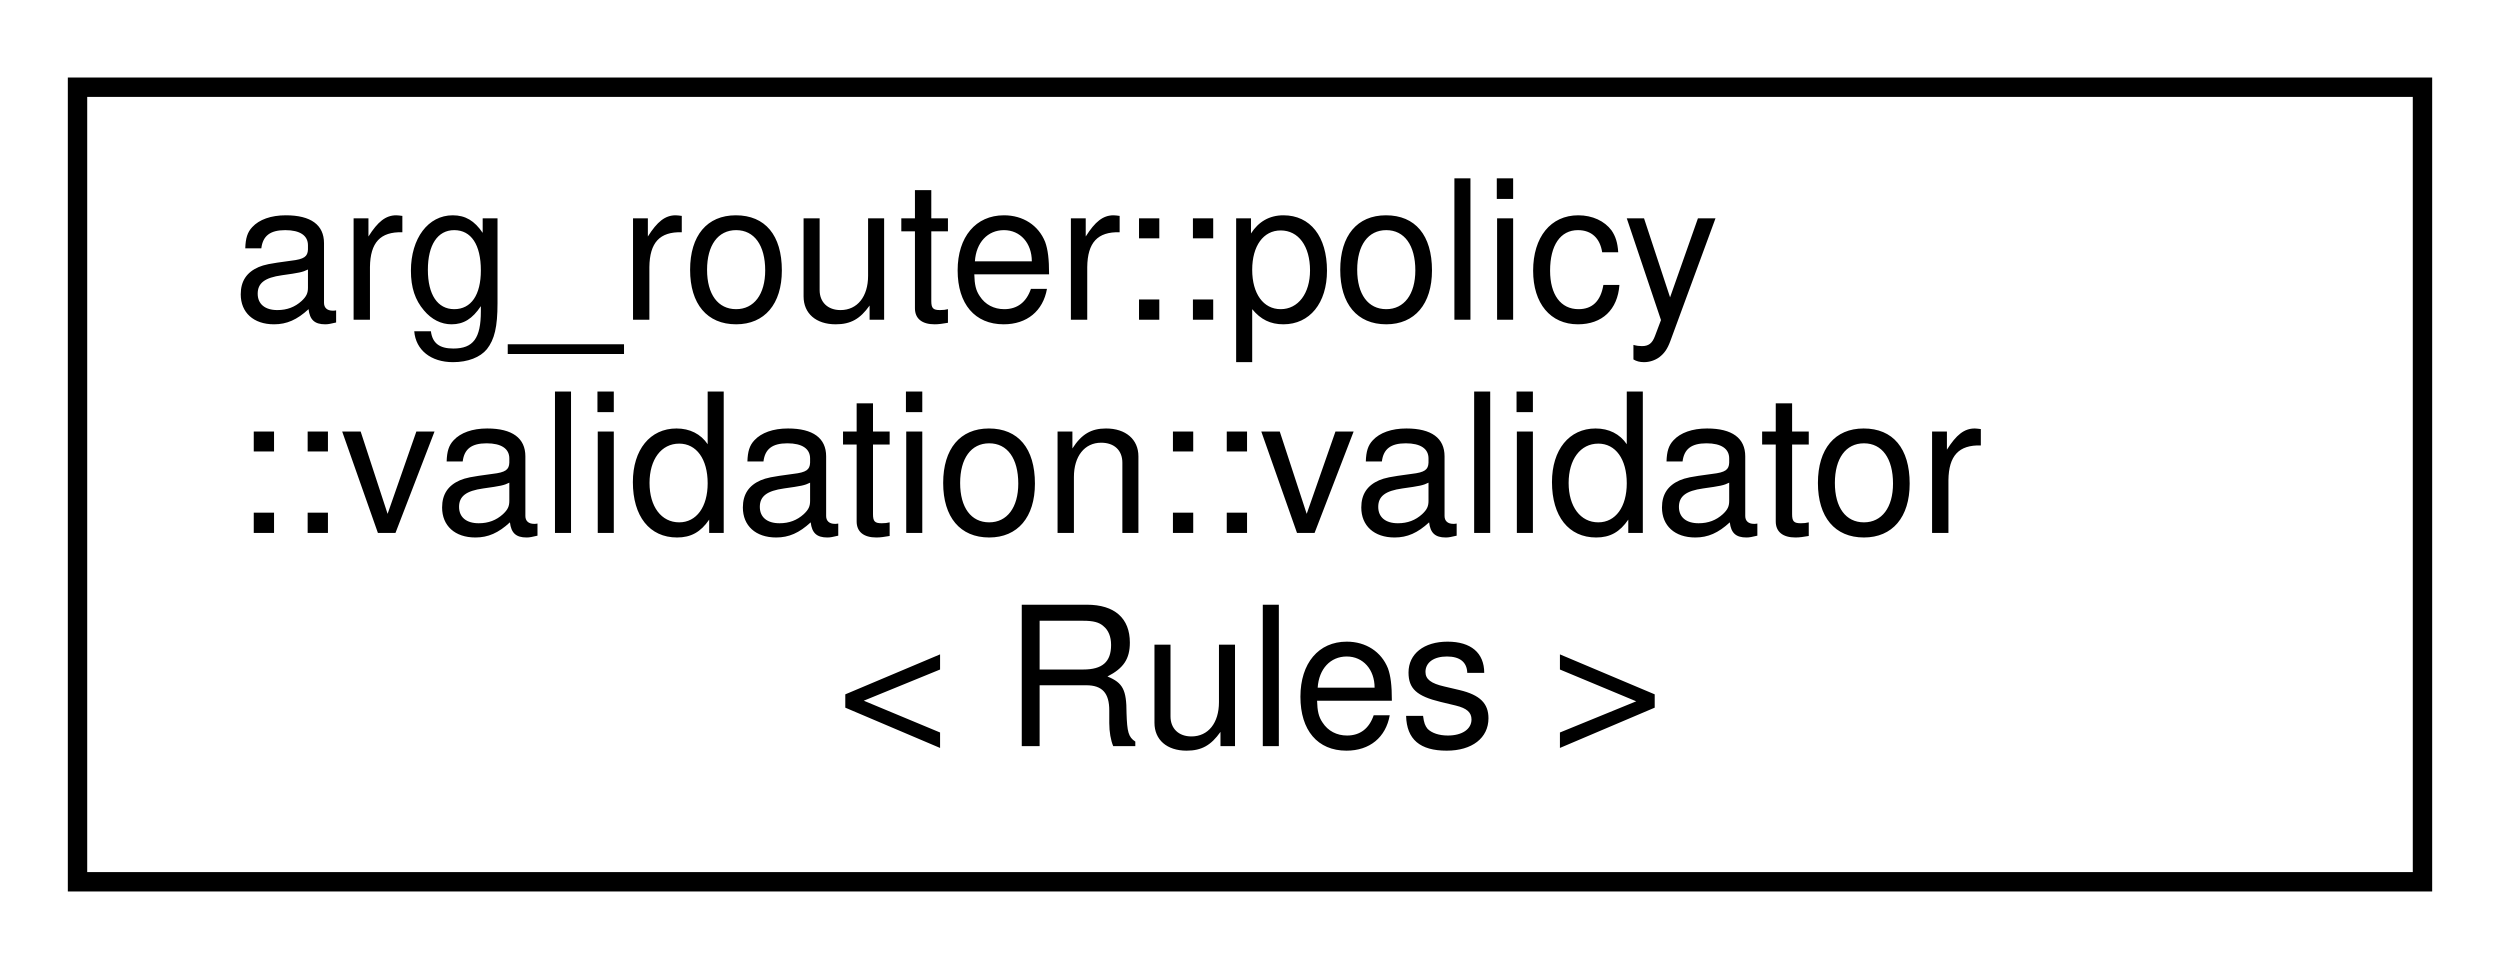
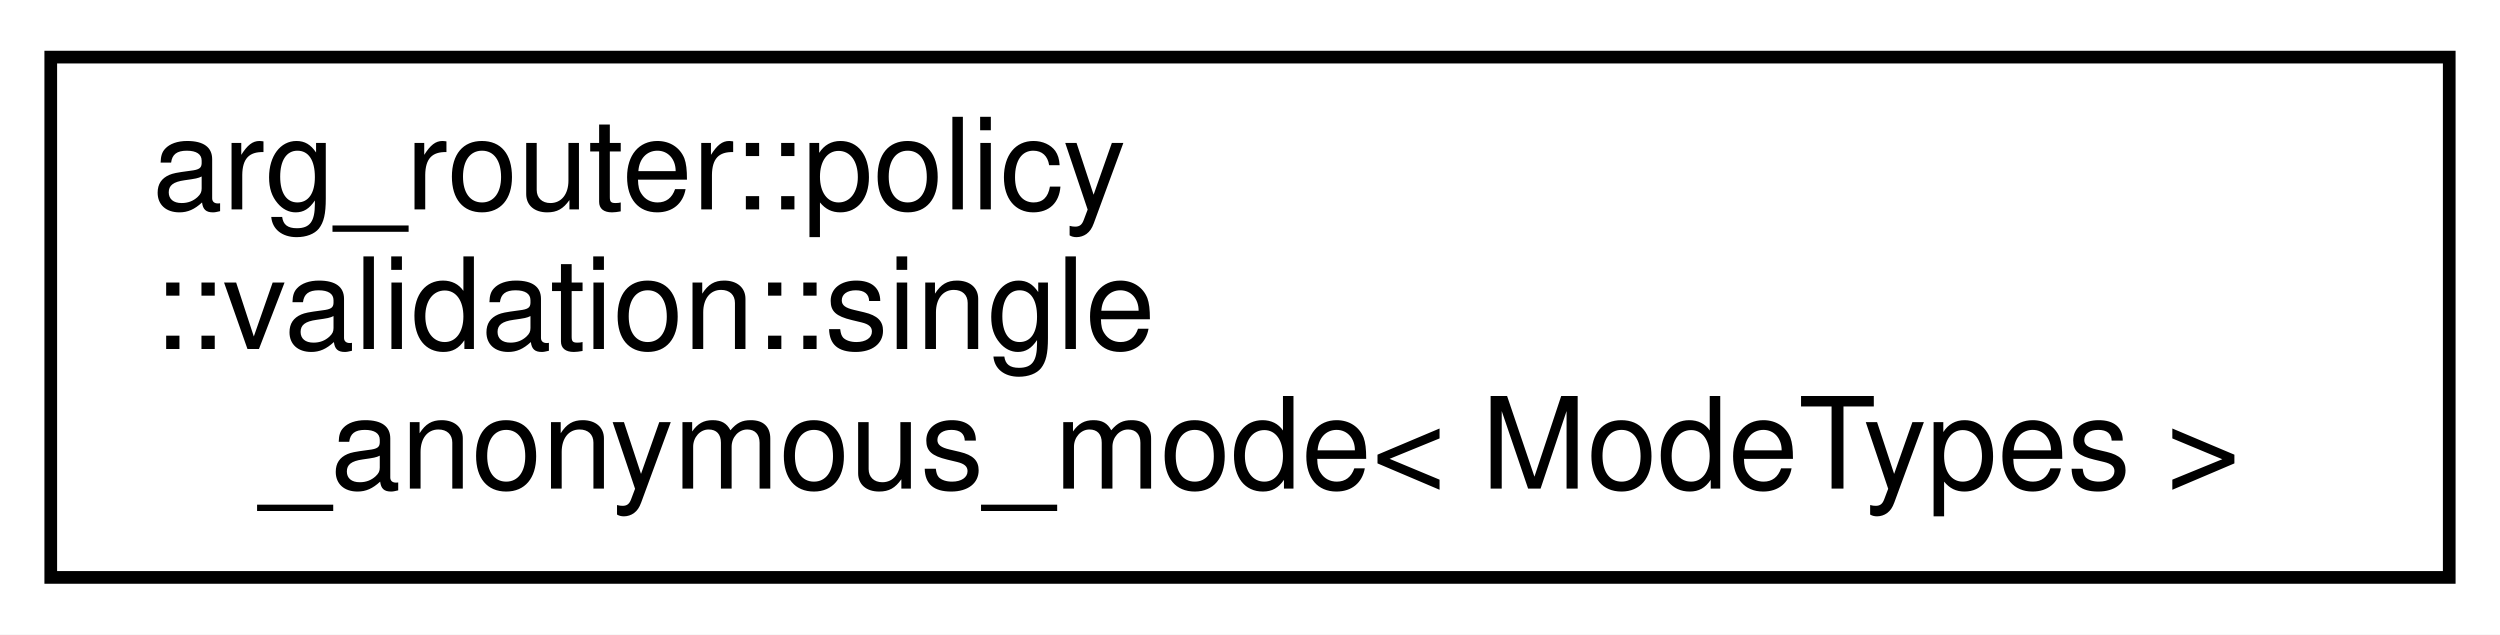
- <svg xmlns="http://www.w3.org/2000/svg" xmlns:xlink="http://www.w3.org/1999/xlink" width="129pt" height="50pt" viewBox="0.00 0.00 129.00 50.00">
+ <svg xmlns="http://www.w3.org/2000/svg" xmlns:xlink="http://www.w3.org/1999/xlink" width="197pt" height="50pt" viewBox="0.00 0.00 197.00 50.00">
  <g id="graph0" class="graph" transform="scale(1 1) rotate(0) translate(4 46)">
-     <polygon fill="white" stroke="transparent" points="-4,4 -4,-46 125,-46 125,4 -4,4" />
+     <polygon fill="white" stroke="transparent" points="-4,4 -4,-46 193,-46 193,4 -4,4" />
    <g id="node1" class="node">
      <g id="a_node1">
-         <a xlink:href="classarg__router_1_1policy_1_1validation_1_1validator.html" target="_top" xlink:title=" ">
-           <polygon fill="white" stroke="black" points="0,-0.5 0,-41.5 121,-41.5 121,-0.5 0,-0.5" />
+         <a xlink:href="structarg__router_1_1policy_1_1validation_1_1single__anonymous__mode.html" target="_top" xlink:title=" ">
+           <polygon fill="white" stroke="black" points="0,-0.5 0,-41.5 189,-41.5 189,-0.5 0,-0.5" />
          <text text-anchor="start" x="8" y="-29.5" font-family="Helvetica,sans-Serif" font-size="10.00">arg_router::policy</text>
-           <text text-anchor="start" x="8" y="-18.5" font-family="Helvetica,sans-Serif" font-size="10.00">::validation::validator</text>
-           <text text-anchor="middle" x="60.5" y="-7.5" font-family="Helvetica,sans-Serif" font-size="10.00">&lt; Rules &gt;</text>
+           <text text-anchor="start" x="8" y="-18.5" font-family="Helvetica,sans-Serif" font-size="10.00">::validation::single</text>
+           <text text-anchor="middle" x="94.5" y="-7.5" font-family="Helvetica,sans-Serif" font-size="10.00">_anonymous_mode&lt; ModeTypes &gt;</text>
        </a>
      </g>
    </g>
  </g>
</svg>
